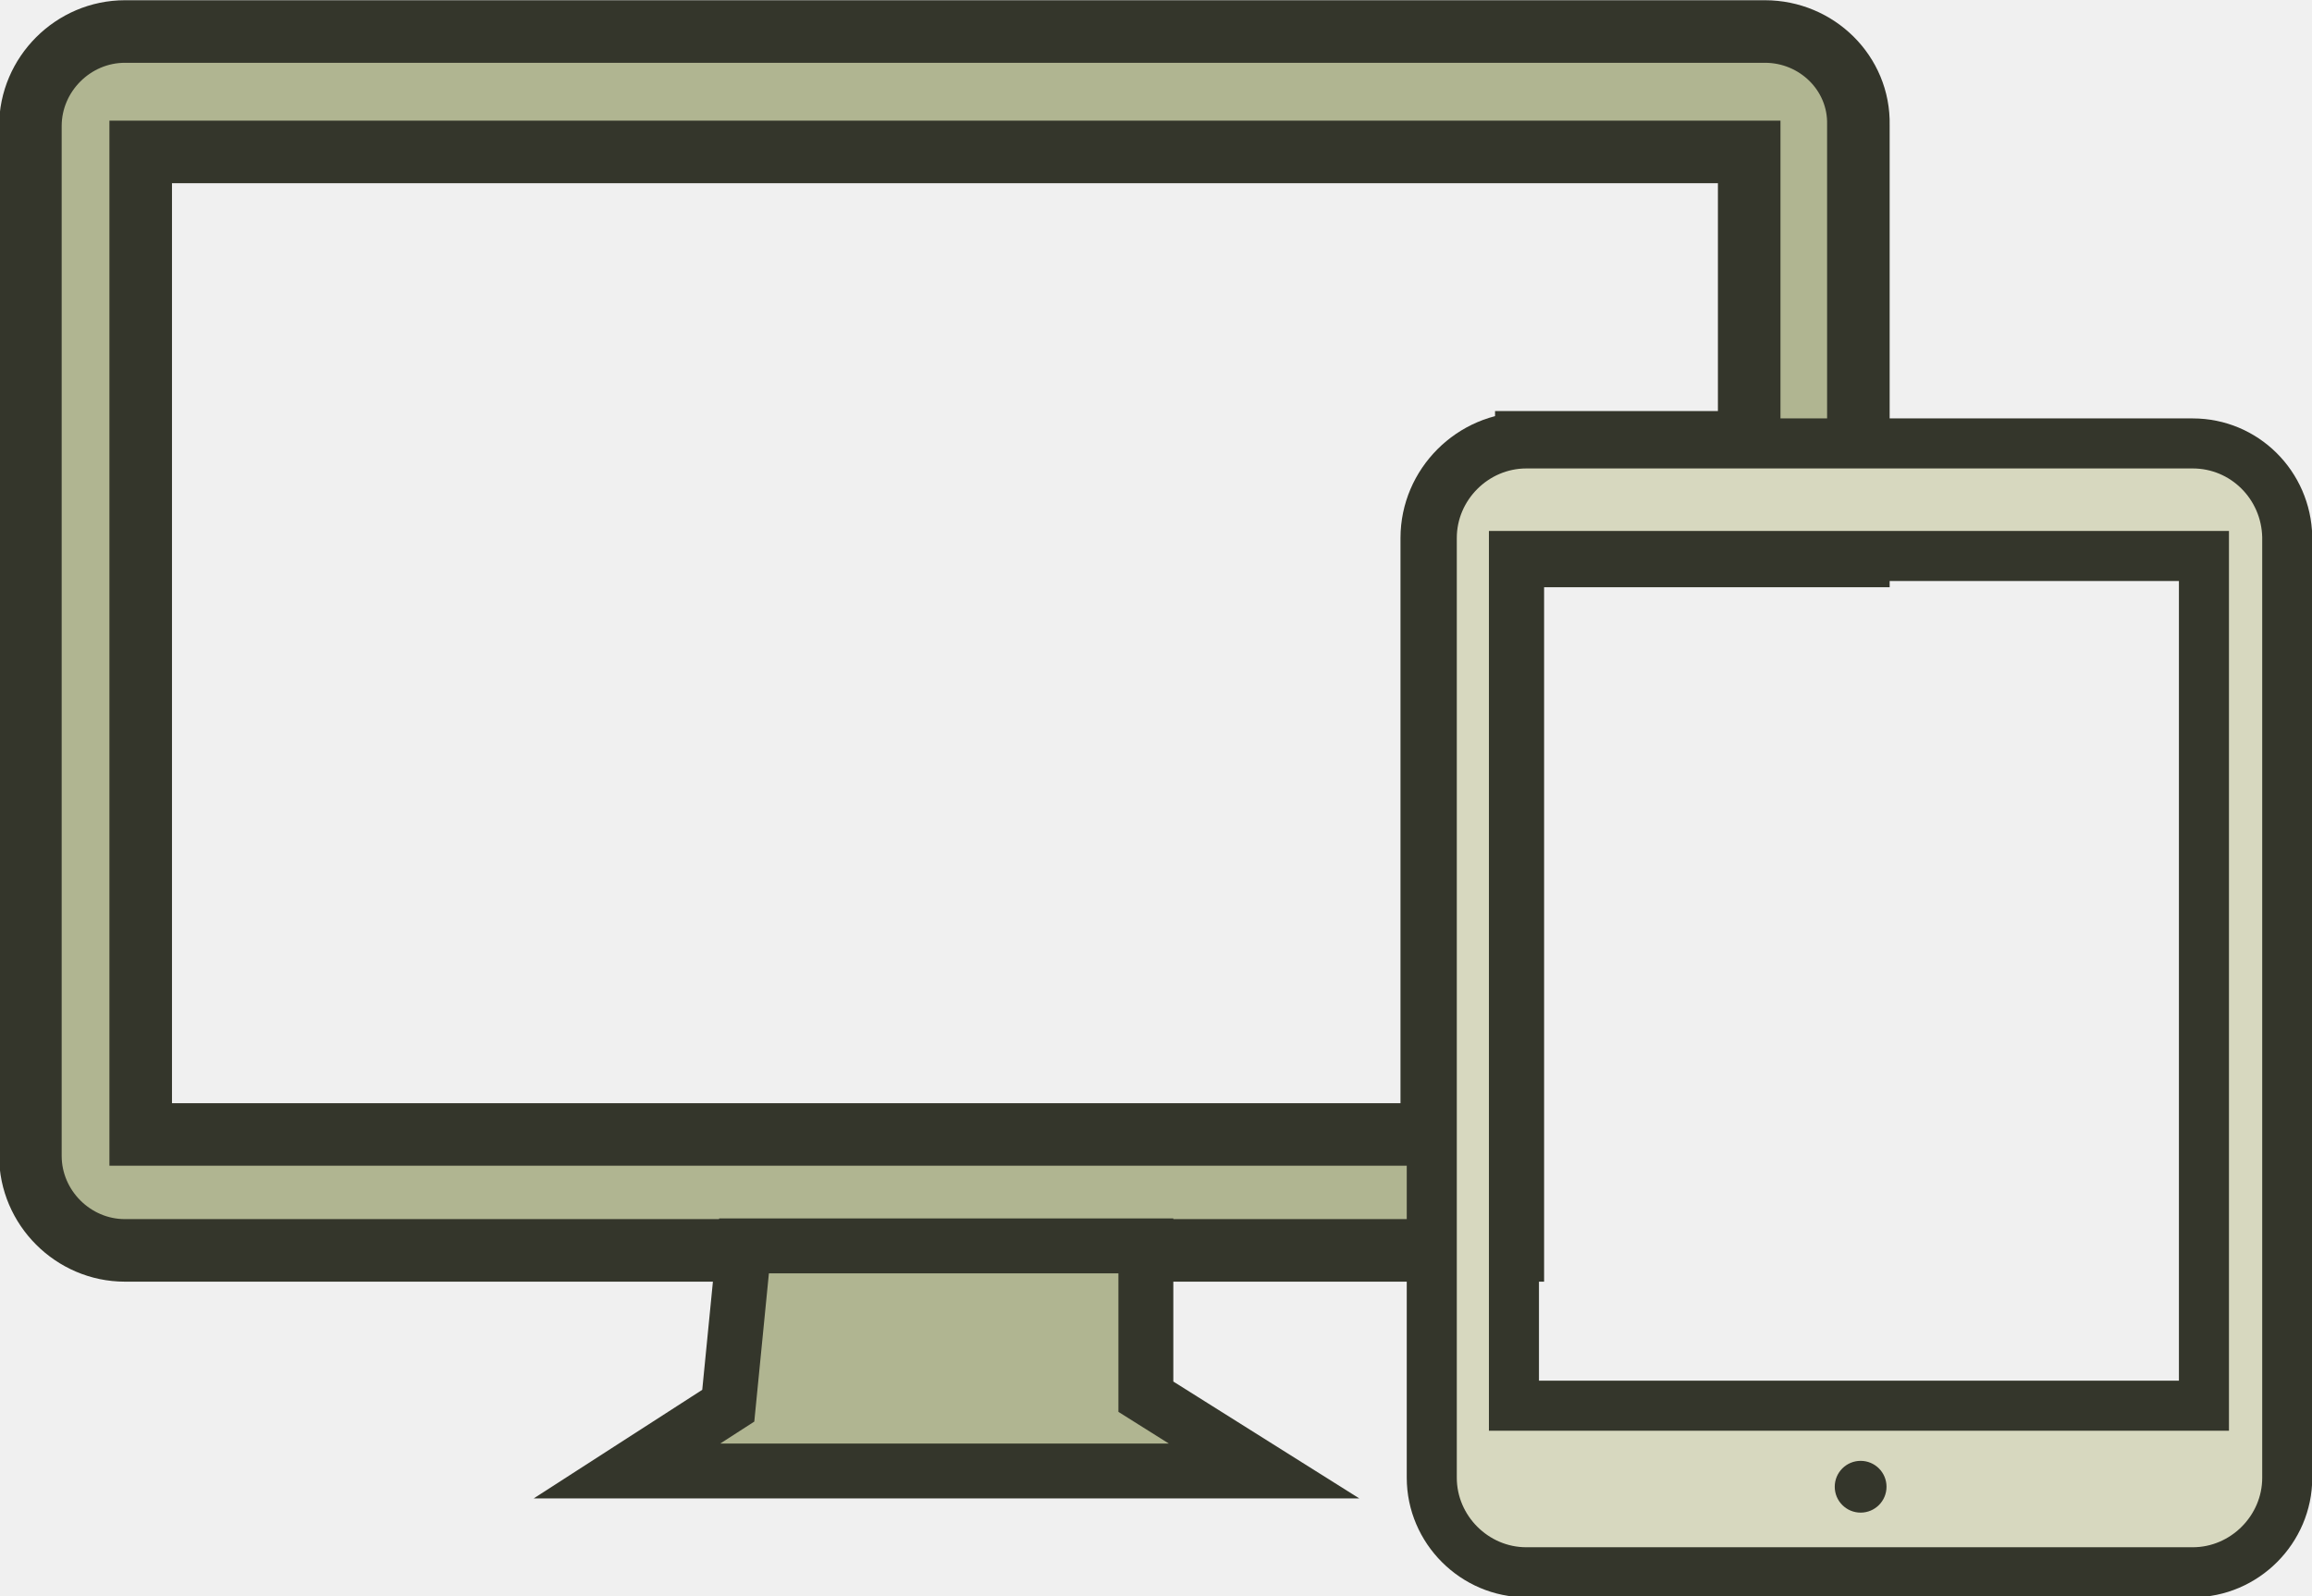
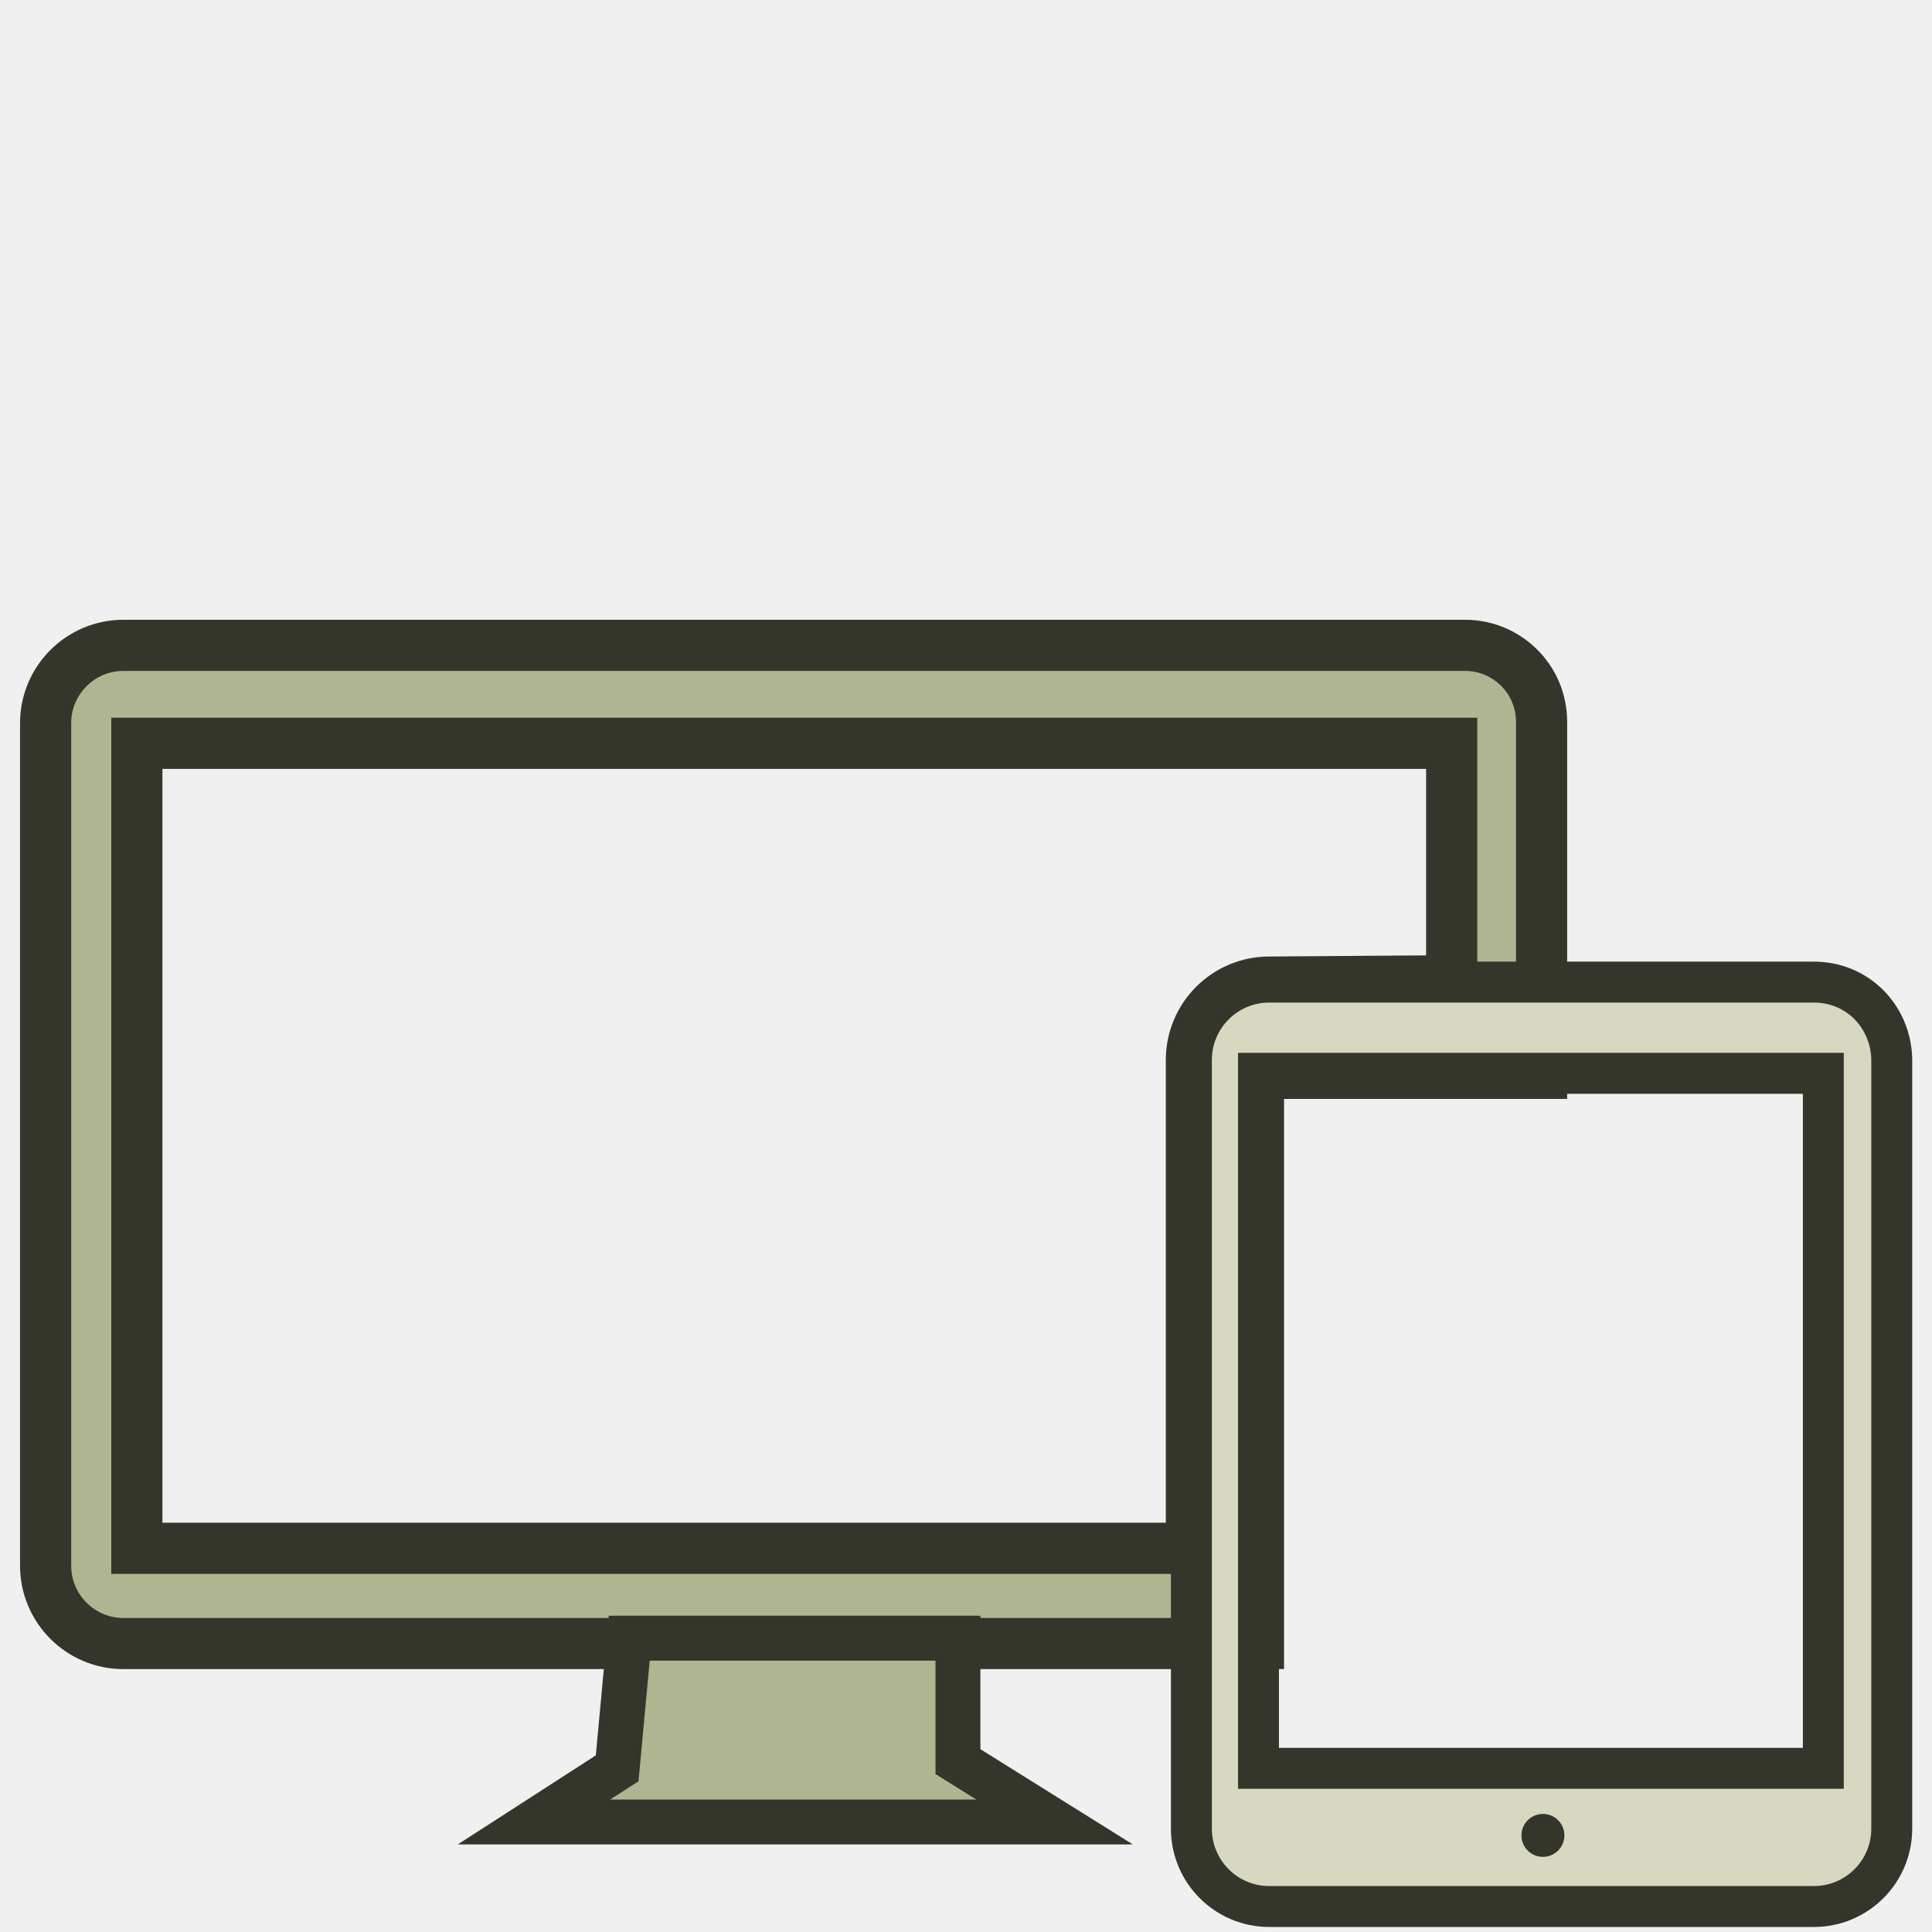
- <svg xmlns="http://www.w3.org/2000/svg" version="1.1" id="Layer_1" x="0px" y="0px" width="205.4px" height="141.8px" viewBox="0 0 205.4 141.8" style="enable-background:new 0 0 205.4 141.8;" xml:space="preserve">
+ <svg xmlns="http://www.w3.org/2000/svg" version="1.1" id="Layer_1" x="0px" y="0px" width="144px" height="144px" viewBox="30.7 -1.1 144 144" enable-background="new 30.7 -1.1 144 144" xml:space="preserve">
  <g>
-     <path style="fill:#B0B591;stroke:#34362B;stroke-width:5.558;stroke-miterlimit:10;" d="M156.8,2.8H11.1c-4.6,0-8.4,3.8-8.4,8.4   v91.5c0,4.6,3.8,8.4,8.4,8.4h123.3V49.4h30.7V11.1C165.2,6.5,161.4,2.8,156.8,2.8z M135.6,39.4c-4.6,0-8.4,3.8-8.4,8.4v53H12.5   V13.5h142.9v25.8H135.6z" />
-     <path style="fill:#FFFFFF;stroke:#34362B;stroke-width:4.878;stroke-miterlimit:10;" d="M155.4,39.4v10.1h-20.9v51.2h-7.2v-53   c0-4.6,3.8-8.4,8.4-8.4H155.4z" />
-     <polygon style="fill:#B0B591;stroke:#34362B;stroke-width:4.878;stroke-miterlimit:10;" points="66.1,110.7 101.8,110.7    101.8,124.1 112.3,130.7 55.7,130.7 64.7,124.9  " />
-     <path style="fill:#D7D8BF;stroke:#34362B;stroke-width:4.446;stroke-miterlimit:10;" d="M194.8,39.4h-59.2c-4.6,0-8.4,3.8-8.4,8.4   v83.5c0,4.6,3.8,8.4,8.4,8.4h59.2c4.6,0,8.4-3.8,8.4-8.4V47.7C203.1,43.1,199.4,39.4,194.8,39.4z M195.8,124.9h-61.3V49.4h61.3   V124.9z" />
-     <circle style="fill:#34362B;" cx="165.3" cy="132.1" r="2.3" />
+     <path fill="#B0B591" stroke="#34362B" stroke-width="3.813" stroke-miterlimit="10" d="M139.9,47h-100c-3.2,0-5.8,2.6-5.8,5.8   v62.8c0,3.2,2.6,5.8,5.8,5.8h84.6V78.9h21.1V52.7C145.6,49.5,143,47,139.9,47z M125.3,72.1c-3.2,0-5.8,2.6-5.8,5.8v36.4H40.9V54.3   h98V72L125.3,72.1L125.3,72.1z" />
+     <path fill="#FFFFFF" stroke="#34362B" stroke-width="3.347" stroke-miterlimit="10" d="M138.9,72.1V79h-14.3v35.1h-4.9V77.8   c0-3.2,2.6-5.8,5.8-5.8L138.9,72.1L138.9,72.1z" />
+     <polygon fill="#B0B591" stroke="#34362B" stroke-width="3.347" stroke-miterlimit="10" points="77.6,121 102.1,121 102.1,130.2    109.3,134.7 70.5,134.7 76.7,130.7  " />
+     <path fill="#D7D8BF" stroke="#34362B" stroke-width="3.051" stroke-miterlimit="10" d="M165.9,72.1h-40.6c-3.2,0-5.8,2.6-5.8,5.8   v57.3c0,3.2,2.6,5.8,5.8,5.8h40.6c3.2,0,5.8-2.6,5.8-5.8V77.8C171.6,74.6,169.1,72.1,165.9,72.1z M166.6,130.7h-42.1V78.9h42.1   V130.7z" />
+     <circle fill="#34362B" cx="145.7" cy="135.7" r="1.6" />
  </g>
</svg>
